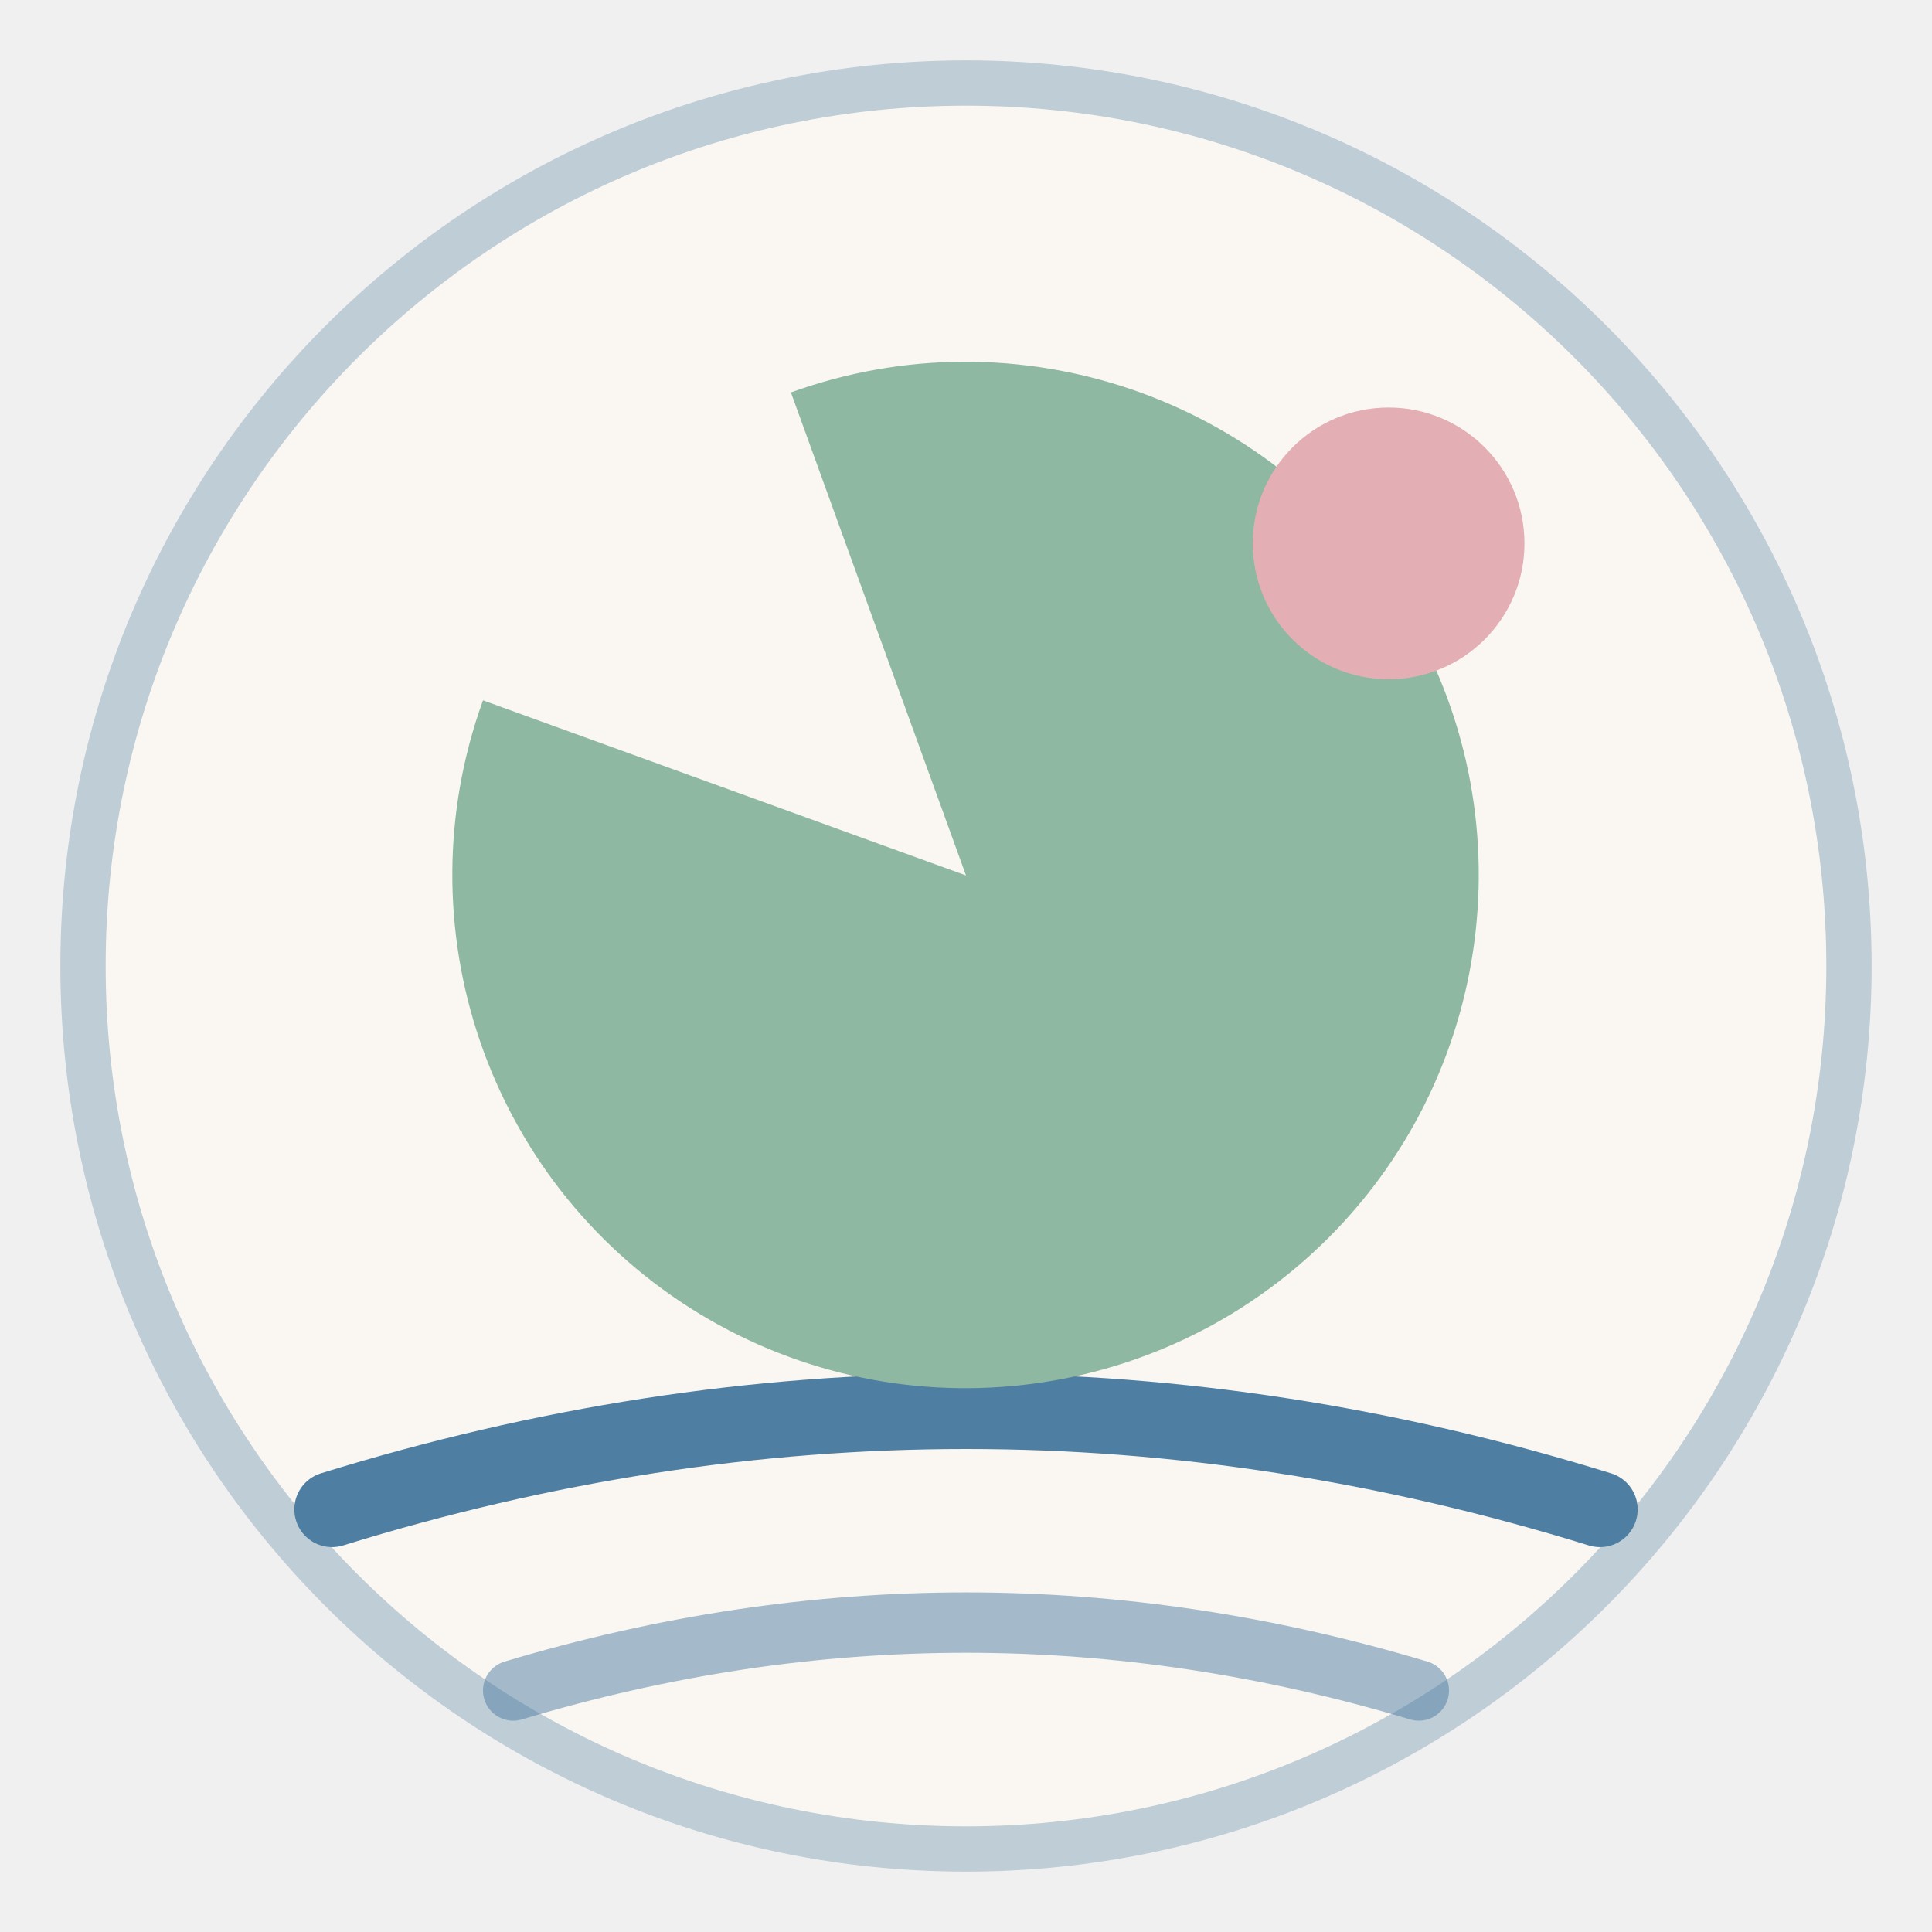
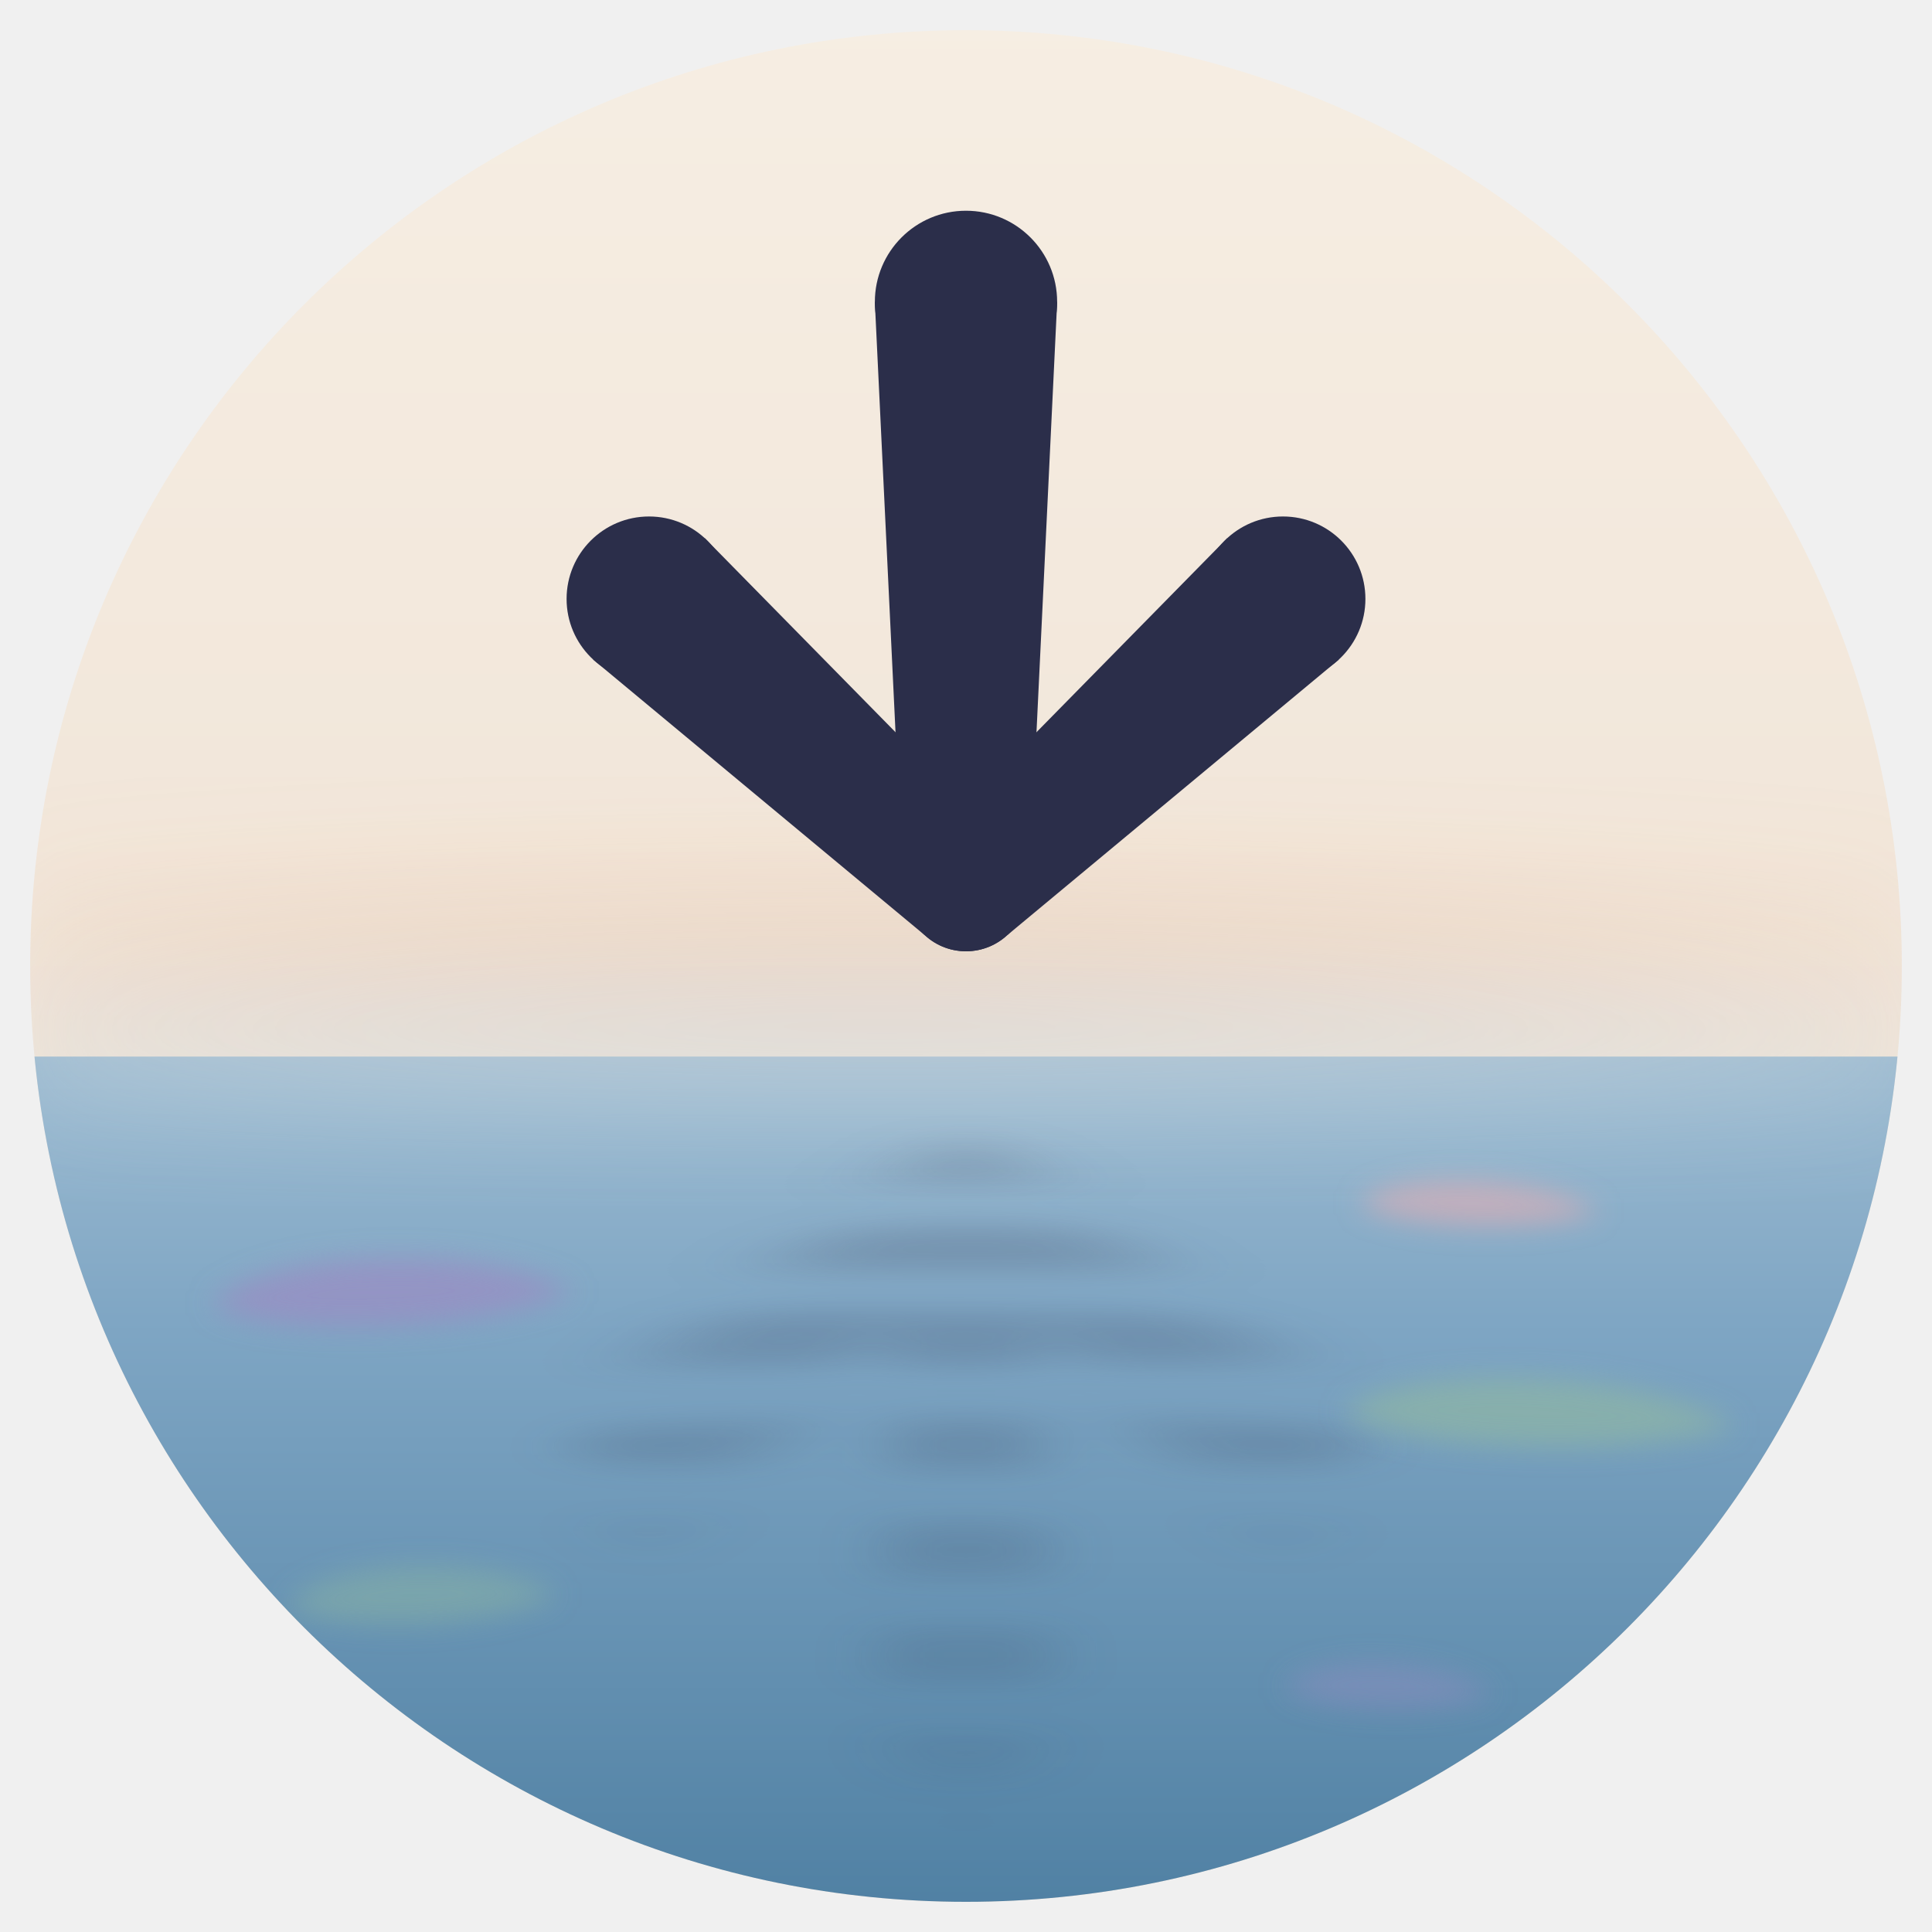
<svg xmlns="http://www.w3.org/2000/svg" viewBox="0 0 128 128">
-   <circle cx="64" cy="64" r="60" fill="#FAF7F2" />
-   <circle cx="64" cy="64" r="58.5" fill="none" stroke="#4E7FA2" stroke-opacity=".35" stroke-width="3" />
-   <path d="M22 100q42-13 84 0" fill="none" stroke="#4E7FA2" stroke-width="5" stroke-linecap="round" />
-   <path d="M34 112q30-9 60 0" fill="none" stroke="#4E7FA2" stroke-opacity=".5" stroke-width="4" stroke-linecap="round" />
-   <path d="M52.4 26A34 34 0 1 1 32 46.4L64 58Z" fill="#8FB8A3" />
-   <circle cx="92" cy="36" r="9" fill="#E3AFB4" />
+   <defs>
+     <clipPath id="c">
+       <circle cx="64" cy="64" r="62" />
+     </clipPath>
+     <linearGradient id="sky" x1="0" y1="0" x2="0" y2="1">
+       <stop offset="0" stop-color="#F6EEE3" />
+       <stop offset="1" stop-color="#ECDDCF" />
+     </linearGradient>
+     <linearGradient id="water" x1="0" y1="0" x2="0" y2="1">
+       <stop offset="0" stop-color="#9DBBD1" />
+       <stop offset=".3" stop-color="#7FA6C4" />
+       <stop offset="1" stop-color="#4E7FA2" />
+     </linearGradient>
+     <filter id="soft" x="-20%" y="-50%" width="140%" height="200%">
+       <feGaussianBlur stdDeviation="0.9" />
+     </filter>
+     <filter id="softer" x="-20%" y="-50%" width="140%" height="200%">
+       <feGaussianBlur stdDeviation="2.2" />
+     </filter>
+     <filter id="haze" x="-20%" y="-50%" width="140%" height="200%">
+       <feGaussianBlur stdDeviation="4" />
+     </filter>
+   </defs>
+   <g clip-path="url(#c)">
+     <rect x="0" y="0" width="128" height="128" fill="url(#sky)" />
+     <rect x="0" y="70" width="128" height="58" fill="url(#water)" />
+     <mask id="m" maskUnits="userSpaceOnUse" x="0" y="72" width="128" height="54">
+       <g filter="url(#soft)">
+         <path d="M2.0,77 C20.0,74.345 92.0,74.345 122.0,77 C92.0,78.845 20.0,78.845 2.0,77Z" fill="#fff" fill-opacity="0.95" transform="rotate(0 62 77)" />
+         <path d="M22.0,83 C36.4,80.64 94.0,80.64 118.0,83 C94.0,84.64 36.4,84.64 22.0,83Z" fill="#fff" fill-opacity="0.85" transform="rotate(0 70 83)" />
+         <path d="M-2.0,89 C16.6,86.05 91.0,86.05 122.0,89 C91.0,91.05 16.6,91.05 -2.0,89Z" fill="#fff" fill-opacity="0.8" transform="rotate(0 60 89)" />
+         <path d="M27.0,96 C39.6,93.345 90.0,93.345 111.0,96 C90.0,97.845 39.6,97.845 27.0,96Z" fill="#fff" fill-opacity="0.7" transform="rotate(0 69 96)" />
+         <path d="M3.0,103 C20.4,100.05 90.0,100.05 119.0,103 C90.0,105.05 20.4,105.05 3.0,103Z" fill="#fff" fill-opacity="0.6" transform="rotate(0 61 103)" />
+         <path d="M22.0,110 C35.8,107.05 91.0,107.05 114.0,110 C91.0,112.05 35.8,112.05 22.0,110Z" fill="#fff" fill-opacity="0.5" transform="rotate(0 68 110)" />
+         <path d="M5.0,117 C21.2,114.05 86.0,114.05 113.0,117 C86.0,119.05 21.2,119.05 5.0,117Z" fill="#fff" fill-opacity="0.38" transform="rotate(0 59 117)" />
+         <path d="M27.0,123 C39.0,120.05 87.0,120.05 107.0,123 C87.0,125.05 39.0,125.05 27.0,123Z" fill="#fff" fill-opacity="0.26" transform="rotate(0 67 123)" />
+       </g>
+     </mask>
+     <g filter="url(#haze)">
+       <path d="M-11.0,63 C11.5,57.1 101.5,57.1 139.0,63 C101.5,67.1 11.5,67.1 -11.0,63Z" fill="#E7B089" fill-opacity="0.28" transform="rotate(0 64 63)" />
+       <path d="M-11.0,70 C11.5,64.69 101.5,64.69 139.0,70 C101.5,73.69 11.5,73.69 -11.0,70Z" fill="#CBD8E1" fill-opacity="0.6" transform="rotate(0 64 70)" />
+     </g>
+     <g mask="url(#m)" opacity="0.22">
+       <g filter="url(#softer)">
+         <g transform="translate(0,130.2) scale(1,-0.86)">
+           <polygon points="57.96,20.00 59.69,56.00 68.31,56.00 70.04,20.00" fill="#2B2E4A" fill-opacity="1" />
+           <circle cx="64" cy="20" r="6.038" fill="#2B2E4A" fill-opacity="1" />
+           <circle cx="64" cy="56" r="4.312" fill="#2B2E4A" fill-opacity="1" />
+           <polygon points="39.30,43.70 61.27,61.96 66.73,56.04 46.70,35.66" fill="#2B2E4A" fill-opacity="1" />
+           <circle cx="43" cy="39.68" r="5.462" fill="#2B2E4A" fill-opacity="1" />
+           <circle cx="64" cy="59" r="4.025" fill="#2B2E4A" fill-opacity="1" />
+           <polygon points="81.30,35.66 61.27,56.04 66.73,61.96 88.70,43.70" fill="#2B2E4A" fill-opacity="1" />
+           <circle cx="85" cy="39.68" r="5.462" fill="#2B2E4A" fill-opacity="1" />
+           <circle cx="64" cy="59" r="4.025" fill="#2B2E4A" fill-opacity="1" />
+         </g>
+       </g>
+     </g>
+     <g filter="url(#soft)">
+       <path d="M14.0,86 C17.6,82.46 32.0,82.46 38.0,86 C32.0,88.46 17.6,88.46 14.0,86Z" fill="#9A8CC4" fill-opacity="0.7" transform="rotate(-2 26 86)" />
+       <path d="M89.0,94 C92.9,90.46 108.5,90.46 115.0,94 C108.5,96.46 92.9,96.46 89.0,94Z" fill="#8FB8A3" fill-opacity="0.65" transform="rotate(2 102 94)" />
+       <path d="M90.0,80 C92.4,77.64 102.0,77.64 106.0,80 C102.0,81.64 92.4,81.64 90.0,80Z" fill="#E3AFB4" fill-opacity="0.6" transform="rotate(2 98 80)" />
+       <path d="M19.0,106 C21.7,103.05 32.5,103.05 37.0,106 C32.5,108.05 21.7,108.05 19.0,106Z" fill="#8FB8A3" fill-opacity="0.45" transform="rotate(-2 28 106)" />
+       <path d="M85.0,112 C87.1,109.64 95.5,109.64 99.0,112 C95.5,113.64 87.1,113.64 85.0,112Z" fill="#9A8CC4" fill-opacity="0.4" transform="rotate(2 92 112)" />
+     </g>
+     <polygon points="57.96,20.00 59.69,56.00 68.31,56.00 70.04,20.00" fill="#2B2E4A" fill-opacity="1" />
+     <circle cx="64" cy="20" r="6.038" fill="#2B2E4A" fill-opacity="1" />
+     <circle cx="64" cy="56" r="4.312" fill="#2B2E4A" fill-opacity="1" />
+     <polygon points="39.30,43.70 61.27,61.96 66.73,56.04 46.70,35.66" fill="#2B2E4A" fill-opacity="1" />
+     <circle cx="43" cy="39.68" r="5.462" fill="#2B2E4A" fill-opacity="1" />
+     <circle cx="64" cy="59" r="4.025" fill="#2B2E4A" fill-opacity="1" />
+     <polygon points="81.30,35.66 61.27,56.04 66.73,61.96 88.70,43.70" fill="#2B2E4A" fill-opacity="1" />
+     <circle cx="85" cy="39.68" r="5.462" fill="#2B2E4A" fill-opacity="1" />
+     <circle cx="64" cy="59" r="4.025" fill="#2B2E4A" fill-opacity="1" />
+   </g>
</svg>
